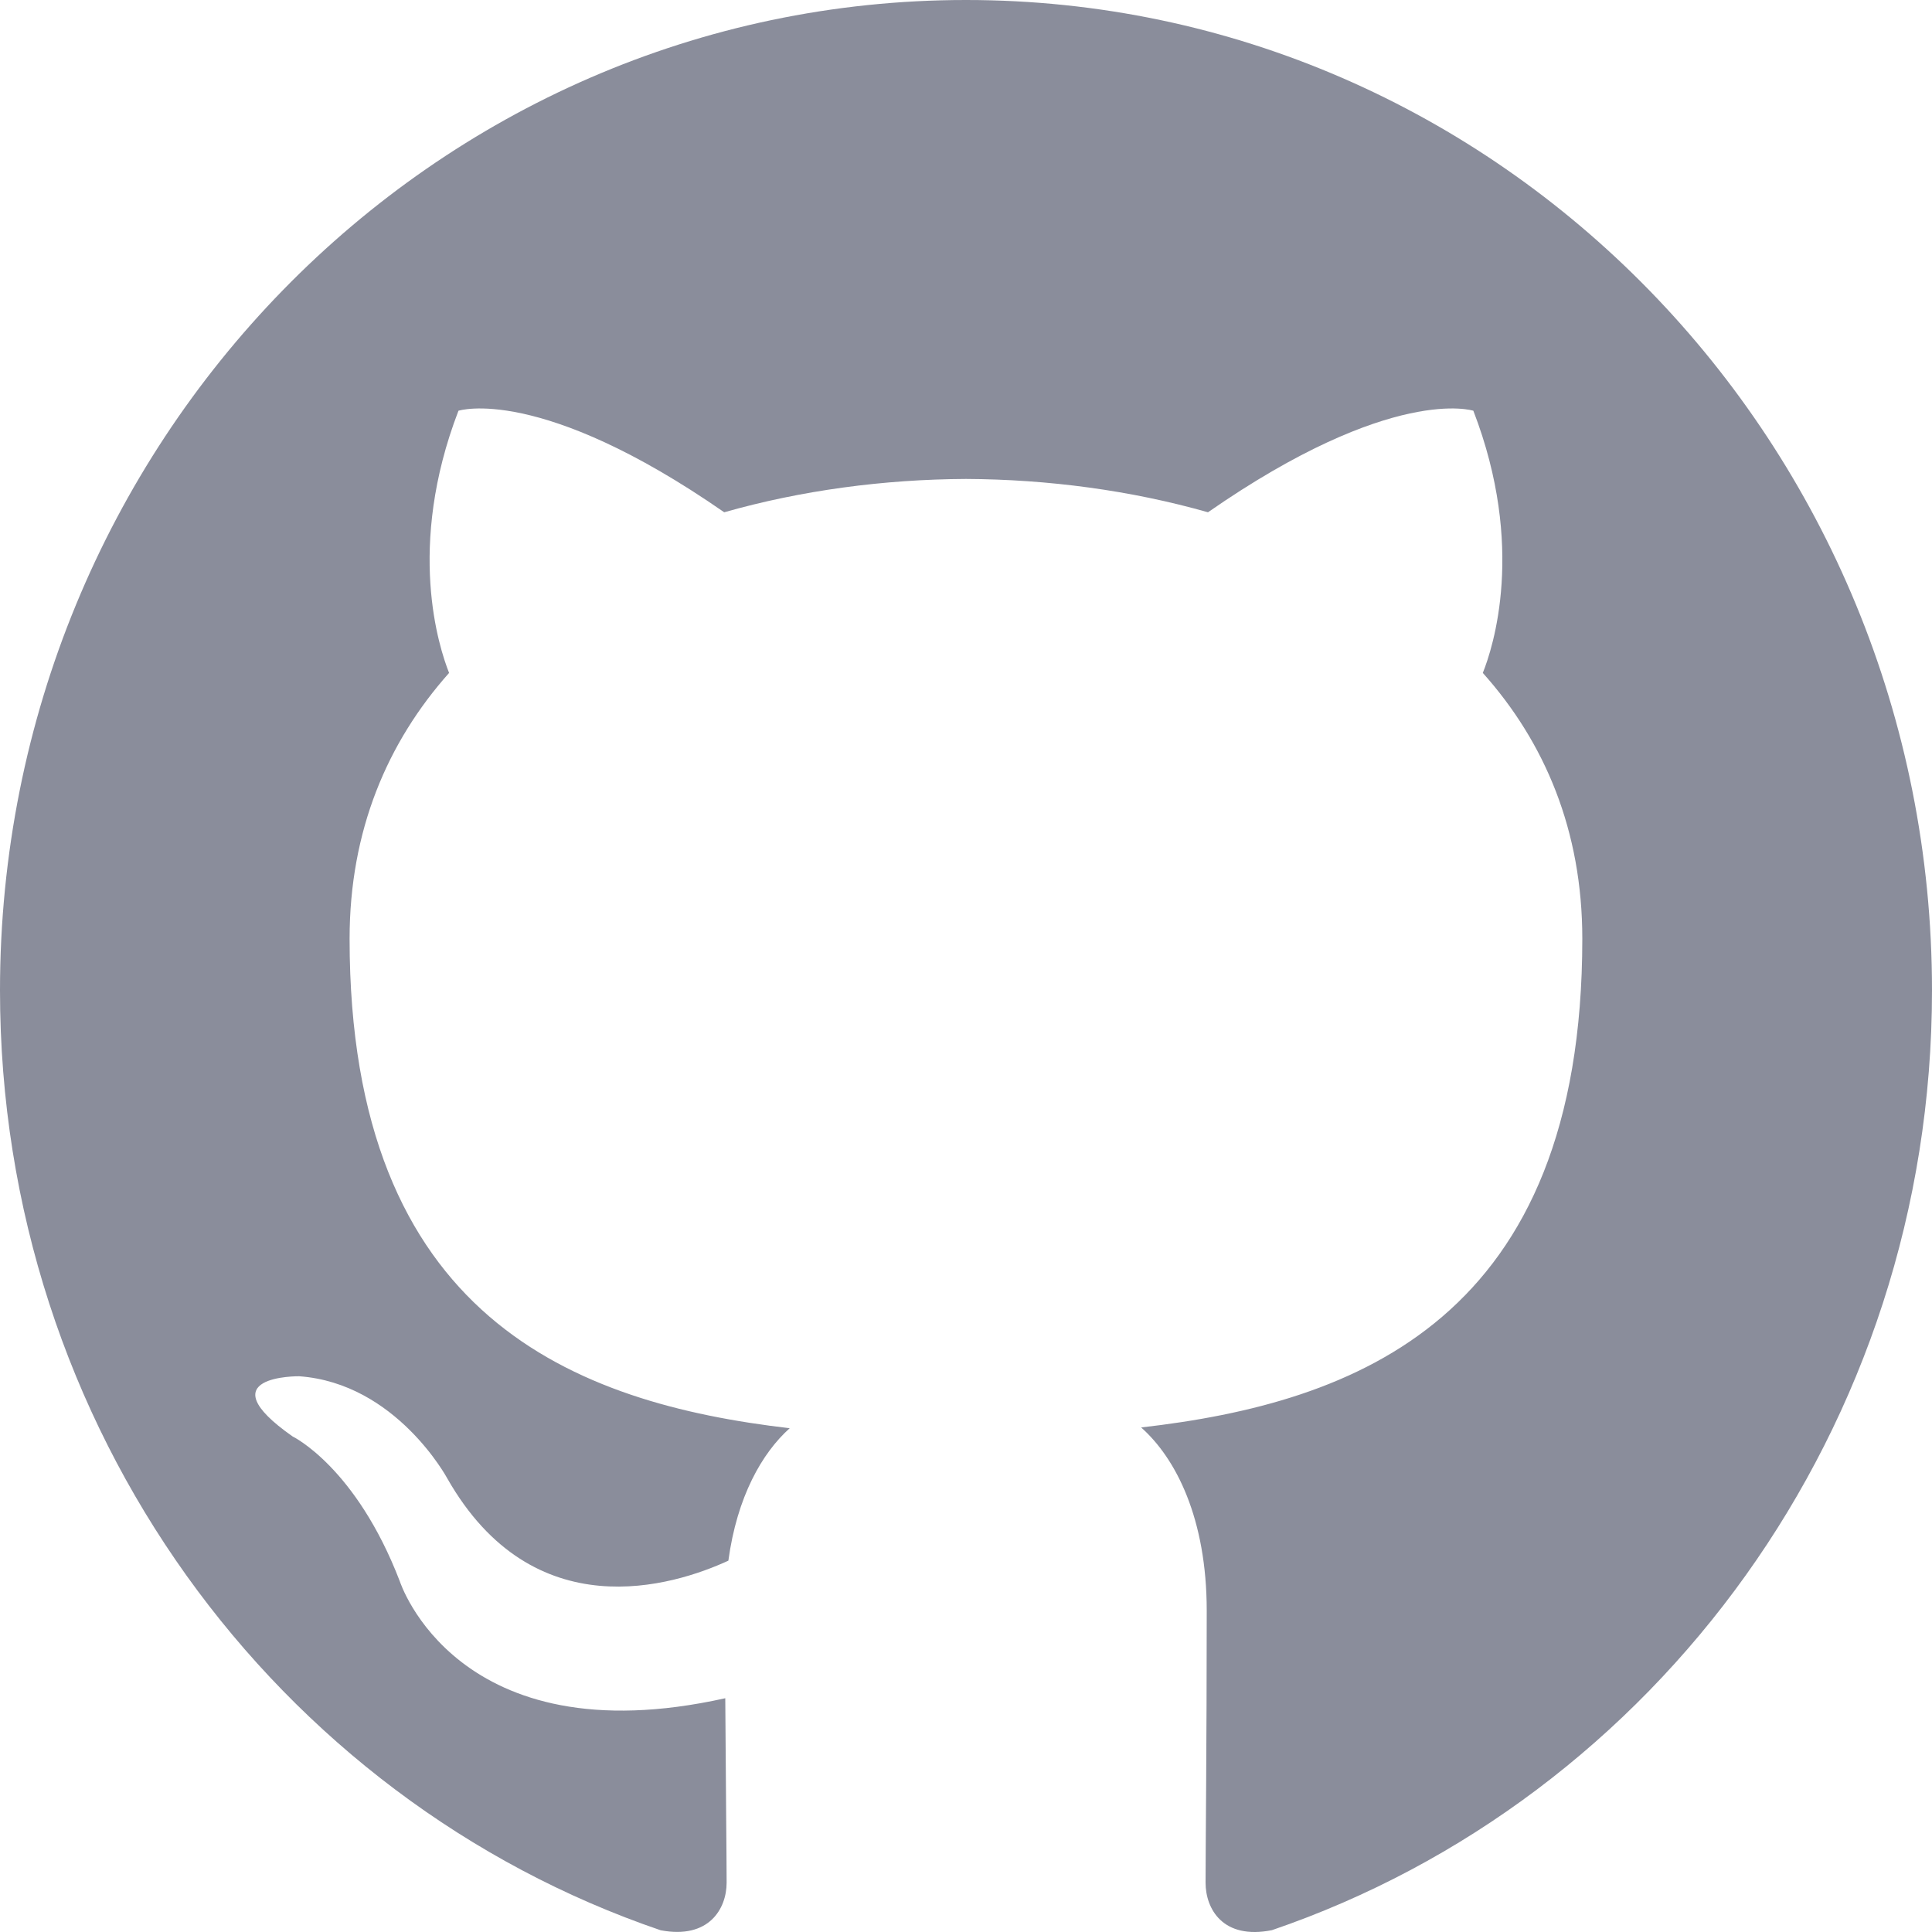
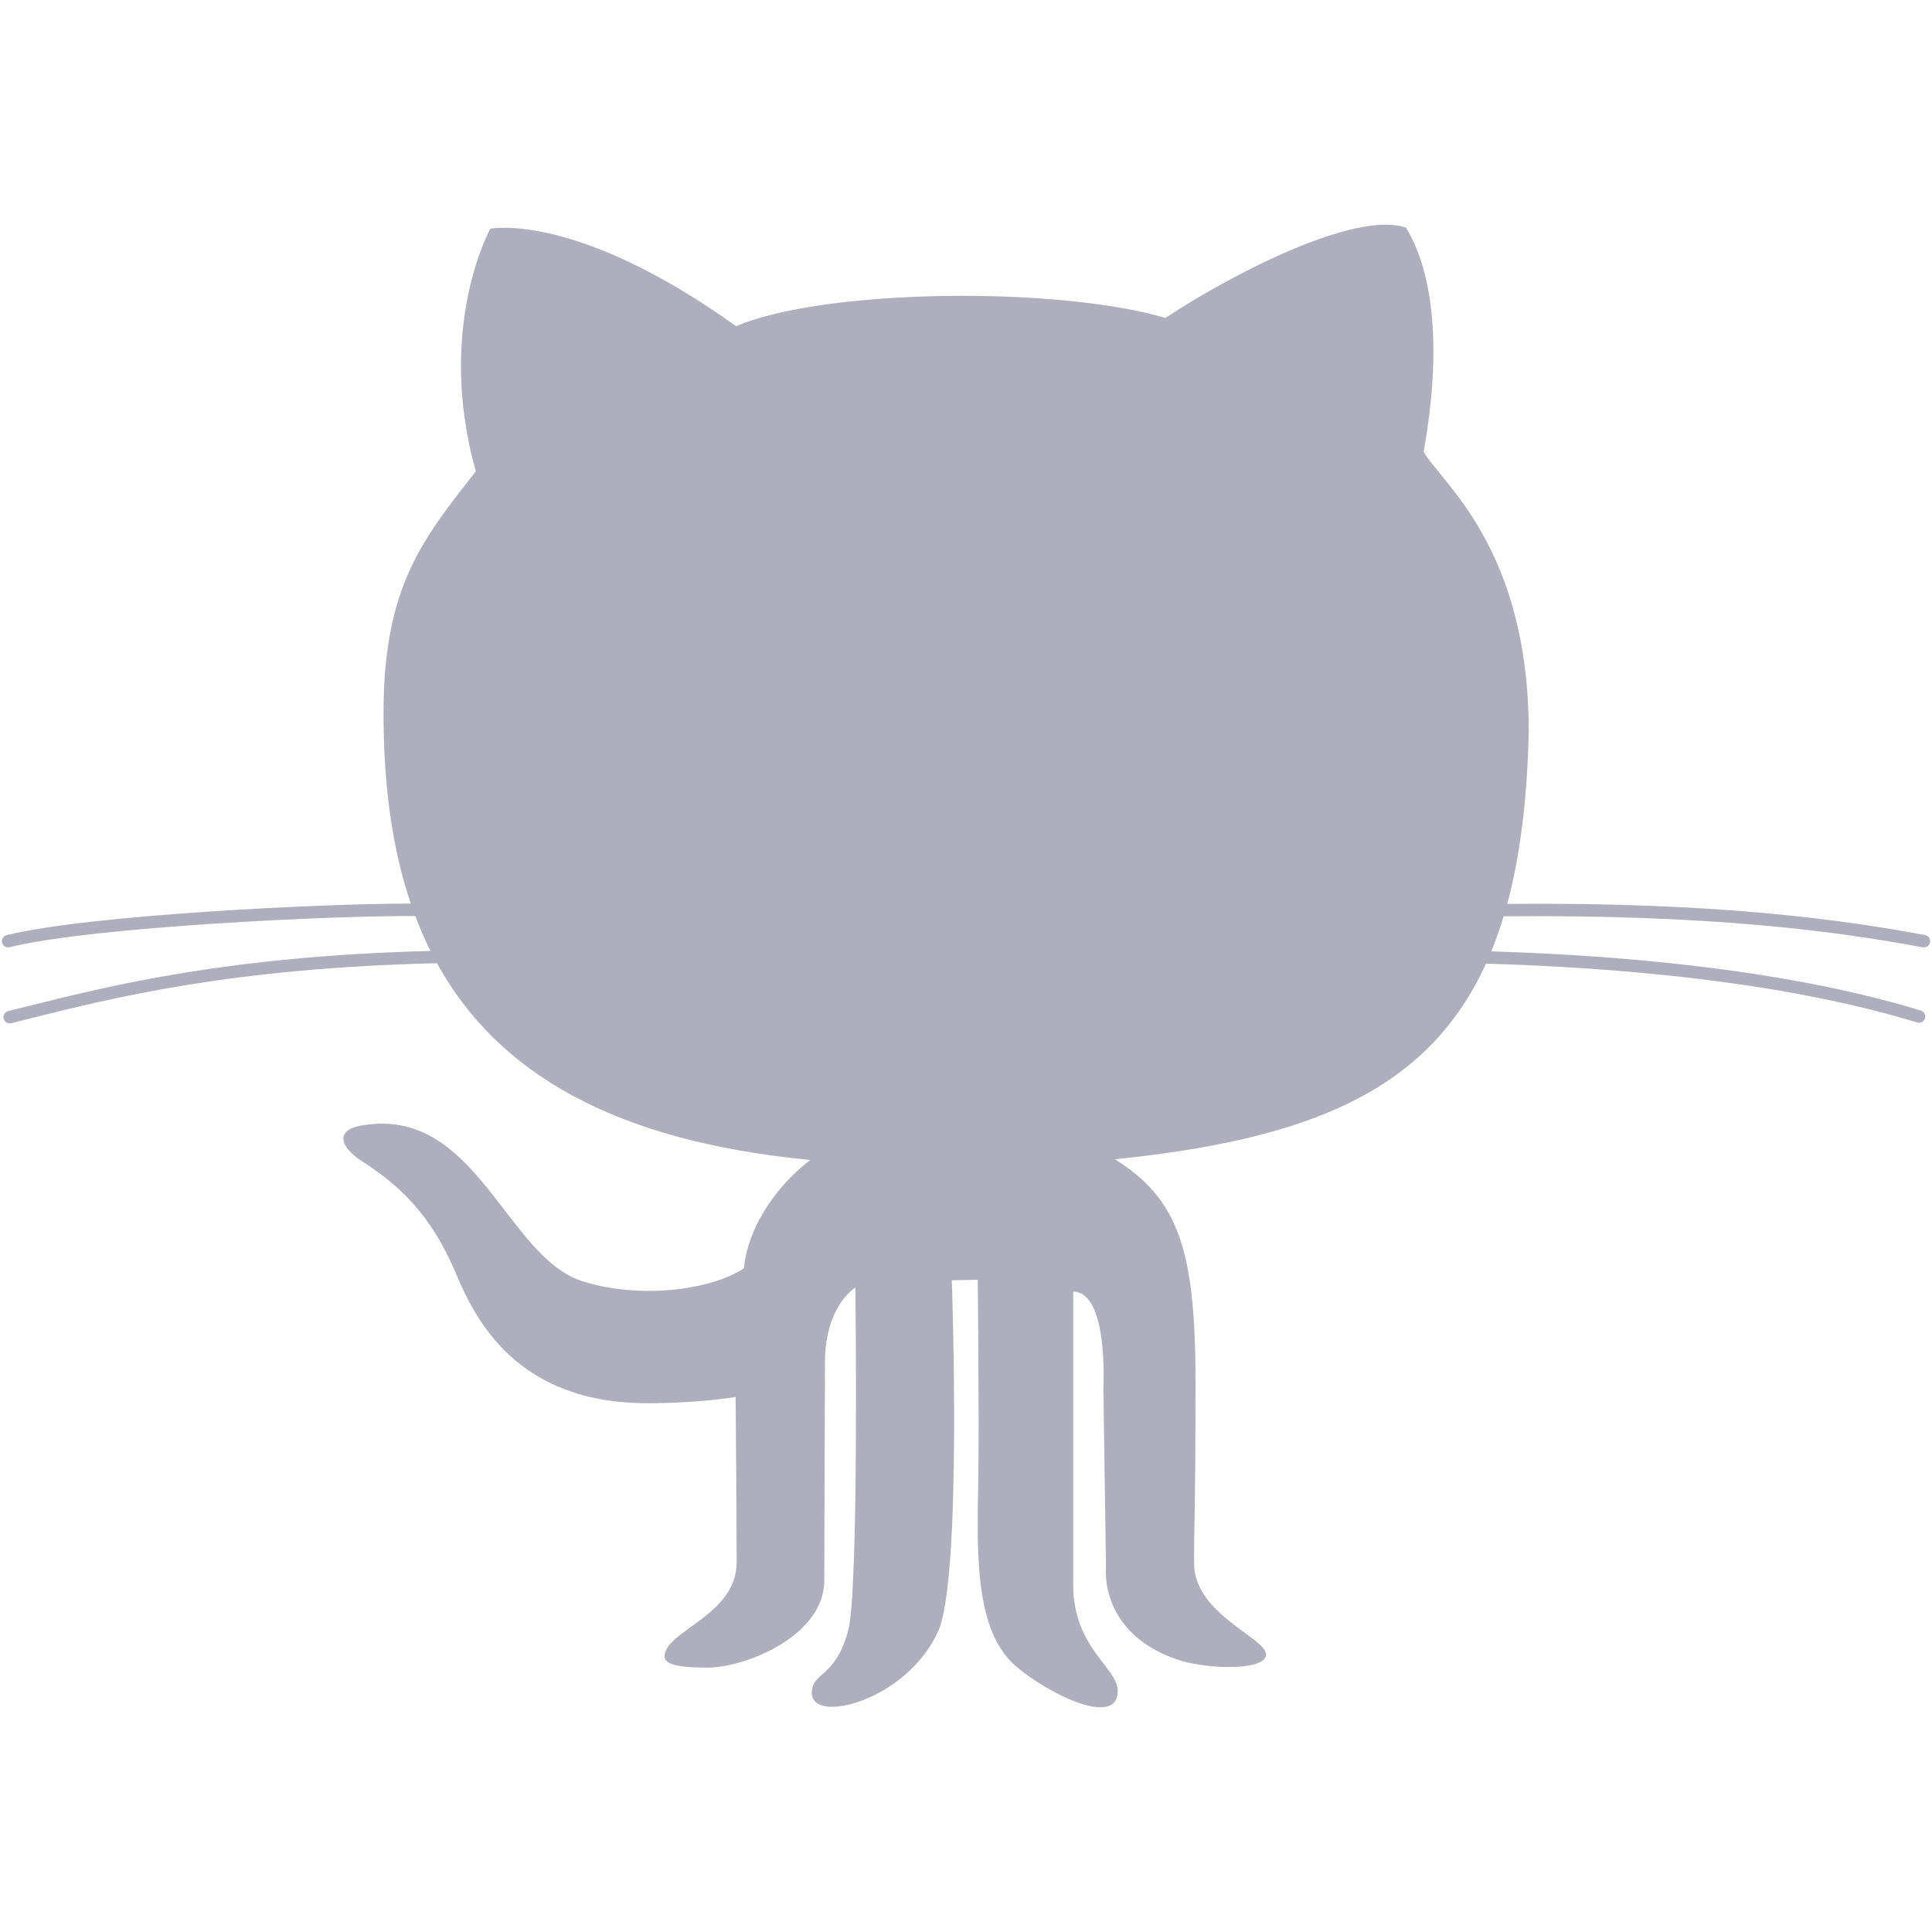
- <svg xmlns="http://www.w3.org/2000/svg" width="800px" height="800px" viewBox="0 0 20 20" version="1.1" fill="#000000">
+ <svg xmlns="http://www.w3.org/2000/svg" fill="#aeaebc" version="1.1" width="800px" height="800px" viewBox="0 0 512 512" enable-background="new 0 0 512 512" xml:space="preserve">
  <g id="SVGRepo_bgCarrier" stroke-width="0" />
  <g id="SVGRepo_tracerCarrier" stroke-linecap="round" stroke-linejoin="round" />
  <g id="SVGRepo_iconCarrier">
-     <defs> </defs>
-     <g id="Page-1" stroke="none" stroke-width="1" fill="none" fill-rule="evenodd">
-       <g id="Dribbble-Light-Preview" transform="translate(-140, -7559)" fill="#8A8D9B">
-         <g id="icons" transform="translate(56, 160)">
-           <path d="M94,7399 C99.523,7399 104,7403.59 104,7409.253 C104,7413.782 101.138,7417.624 97.167,7418.981 C96.66,7419.082 96.48,7418.762 96.48,7418.489 C96.48,7418.151 96.492,7417.047 96.492,7415.675 C96.492,7414.719 96.172,7414.095 95.813,7413.777 C98.04,7413.523 100.38,7412.656 100.38,7408.718 C100.38,7407.598 99.992,7406.684 99.35,7405.966 C99.454,7405.707 99.797,7404.664 99.252,7403.252 C99.252,7403.252 98.414,7402.977 96.505,7404.303 C95.706,7404.076 94.85,7403.962 94,7403.958 C93.15,7403.962 92.295,7404.076 91.497,7404.303 C89.586,7402.977 88.746,7403.252 88.746,7403.252 C88.203,7404.664 88.546,7405.707 88.649,7405.966 C88.01,7406.684 87.619,7407.598 87.619,7408.718 C87.619,7412.646 89.954,7413.526 92.175,7413.785 C91.889,7414.041 91.63,7414.493 91.54,7415.156 C90.97,7415.418 89.522,7415.871 88.63,7414.304 C88.63,7414.304 88.101,7413.319 87.097,7413.247 C87.097,7413.247 86.122,7413.234 87.029,7413.87 C87.029,7413.87 87.684,7414.185 88.139,7415.37 C88.139,7415.37 88.726,7417.2 91.508,7416.58 C91.513,7417.437 91.522,7418.245 91.522,7418.489 C91.522,7418.76 91.338,7419.077 90.839,7418.982 C86.865,7417.627 84,7413.783 84,7409.253 C84,7403.59 88.478,7399 94,7399" id="github-[#142]"> </path>
-         </g>
-       </g>
+     <g id="5151e0c8492e5103c096af88a5006e1e">
+       <path id="XMLID_1_" display="inline" d="M6.962,266.753c22.59-5.641,53.305-13.324,107.118-14.753 c-1.487-2.974-2.83-6.053-4.019-9.228c-20.94-0.182-85.43,2.792-107.521,8.25c-0.125,0.039-0.259,0.048-0.393,0.048 c-0.739,0-1.42-0.508-1.602-1.256c-0.211-0.873,0.326-1.774,1.208-1.995c21.89-5.41,84.825-8.413,107.118-8.355 c-5.017-14.753-7.233-31.655-7.233-50.523c0-33.516,10.437-46.159,24.46-64.02c-10.724-38.197,3.847-64.307,3.847-64.307 s22.533-4.671,65.132,25.832c23.089-9.89,84.647-10.714,113.77-2.196c17.88-11.818,50.571-28.585,63.77-23.895 c3.568,5.755,11.262,22.513,4.662,59.348c4.489,8.077,27.761,25.286,27.856,73.928c-0.384,17.938-2.245,33.084-5.698,45.899 c55.54-0.47,88.212,4.115,110.715,8.259c0.883,0.182,1.478,1.036,1.324,1.928c-0.153,0.787-0.844,1.353-1.611,1.353 c-0.115,0-0.211-0.009-0.326-0.019c-22.466-4.163-55.194-8.729-111.061-8.221c-0.979,3.252-2.072,6.341-3.262,9.286 c19.013,0.633,71.233,2.667,113.823,15.693c0.883,0.269,1.362,1.189,1.094,2.072c-0.211,0.7-0.863,1.16-1.573,1.16 c-0.153,0-0.326-0.019-0.479-0.076c-43.185-13.199-96.538-15.012-114.283-15.598c-15.444,33.929-47.118,46.59-98.322,51.856 c16.595,10.446,21.353,23.548,21.353,59.003c0,35.453-0.479,40.211-0.364,48.363c0.173,13.383,19.779,19.789,19.051,24.096 c-0.729,4.299-16.403,3.607-23.731,1.047c-20.758-7.232-18.687-24.5-18.687-24.5l-0.69-47.404c0,0,1.42-25.516-8-25.516 c0,5.131,0,59.242,0,77.592c0,16.863,11.799,21.986,11.799,28.221c0,10.715-21.563-1.016-28.202-7.703 c-10.134-10.168-8.982-31.73-8.733-48.785c0.23-16.471-0.153-52.49-0.153-52.49l-6.877,0.145c0,0,2.82,78.686-3.626,93.025 c-8.335,18.408-33.477,24.74-33.477,16.355c0-5.641,6.196-3.846,9.621-16.488c2.925-10.754,1.928-90.975,1.928-90.975 s-8.057,4.768-8.057,19.789c0,6.877-0.192,46.158-0.192,57.852c0,14.705-20.883,23.078-30.917,23.078 c-5.084,0-11.405-0.248-11.405-2.943c0-6.801,19.099-10.793,19.099-24.941c0-12.268-0.269-43.826-0.269-43.826 s-9.631,1.648-23.367,1.648c-34.628,0-45.583-22.1-50.792-34.465c-6.782-16.105-15.578-23.673-24.921-29.717 c-5.736-3.712-7.06-8.096-0.422-9.343c30.657-5.774,38.494,34.763,58.964,41.218c14.609,4.615,33.391,2.619,42.734-3.424 c1.238-12.385,10.159-23.089,17.593-28.729c-52.067-4.998-82.936-23.079-98.936-52.145c-54.466,1.305-85.372,9.036-108.029,14.695 c-1.65,0.413-3.261,0.815-4.815,1.209c-0.134,0.028-0.269,0.038-0.403,0.038c-0.739,0-1.41-0.499-1.602-1.247 c-0.221-0.882,0.326-1.784,1.209-2.005C3.72,267.567,5.322,267.175,6.962,266.753z"> </path>
    </g>
  </g>
</svg>
